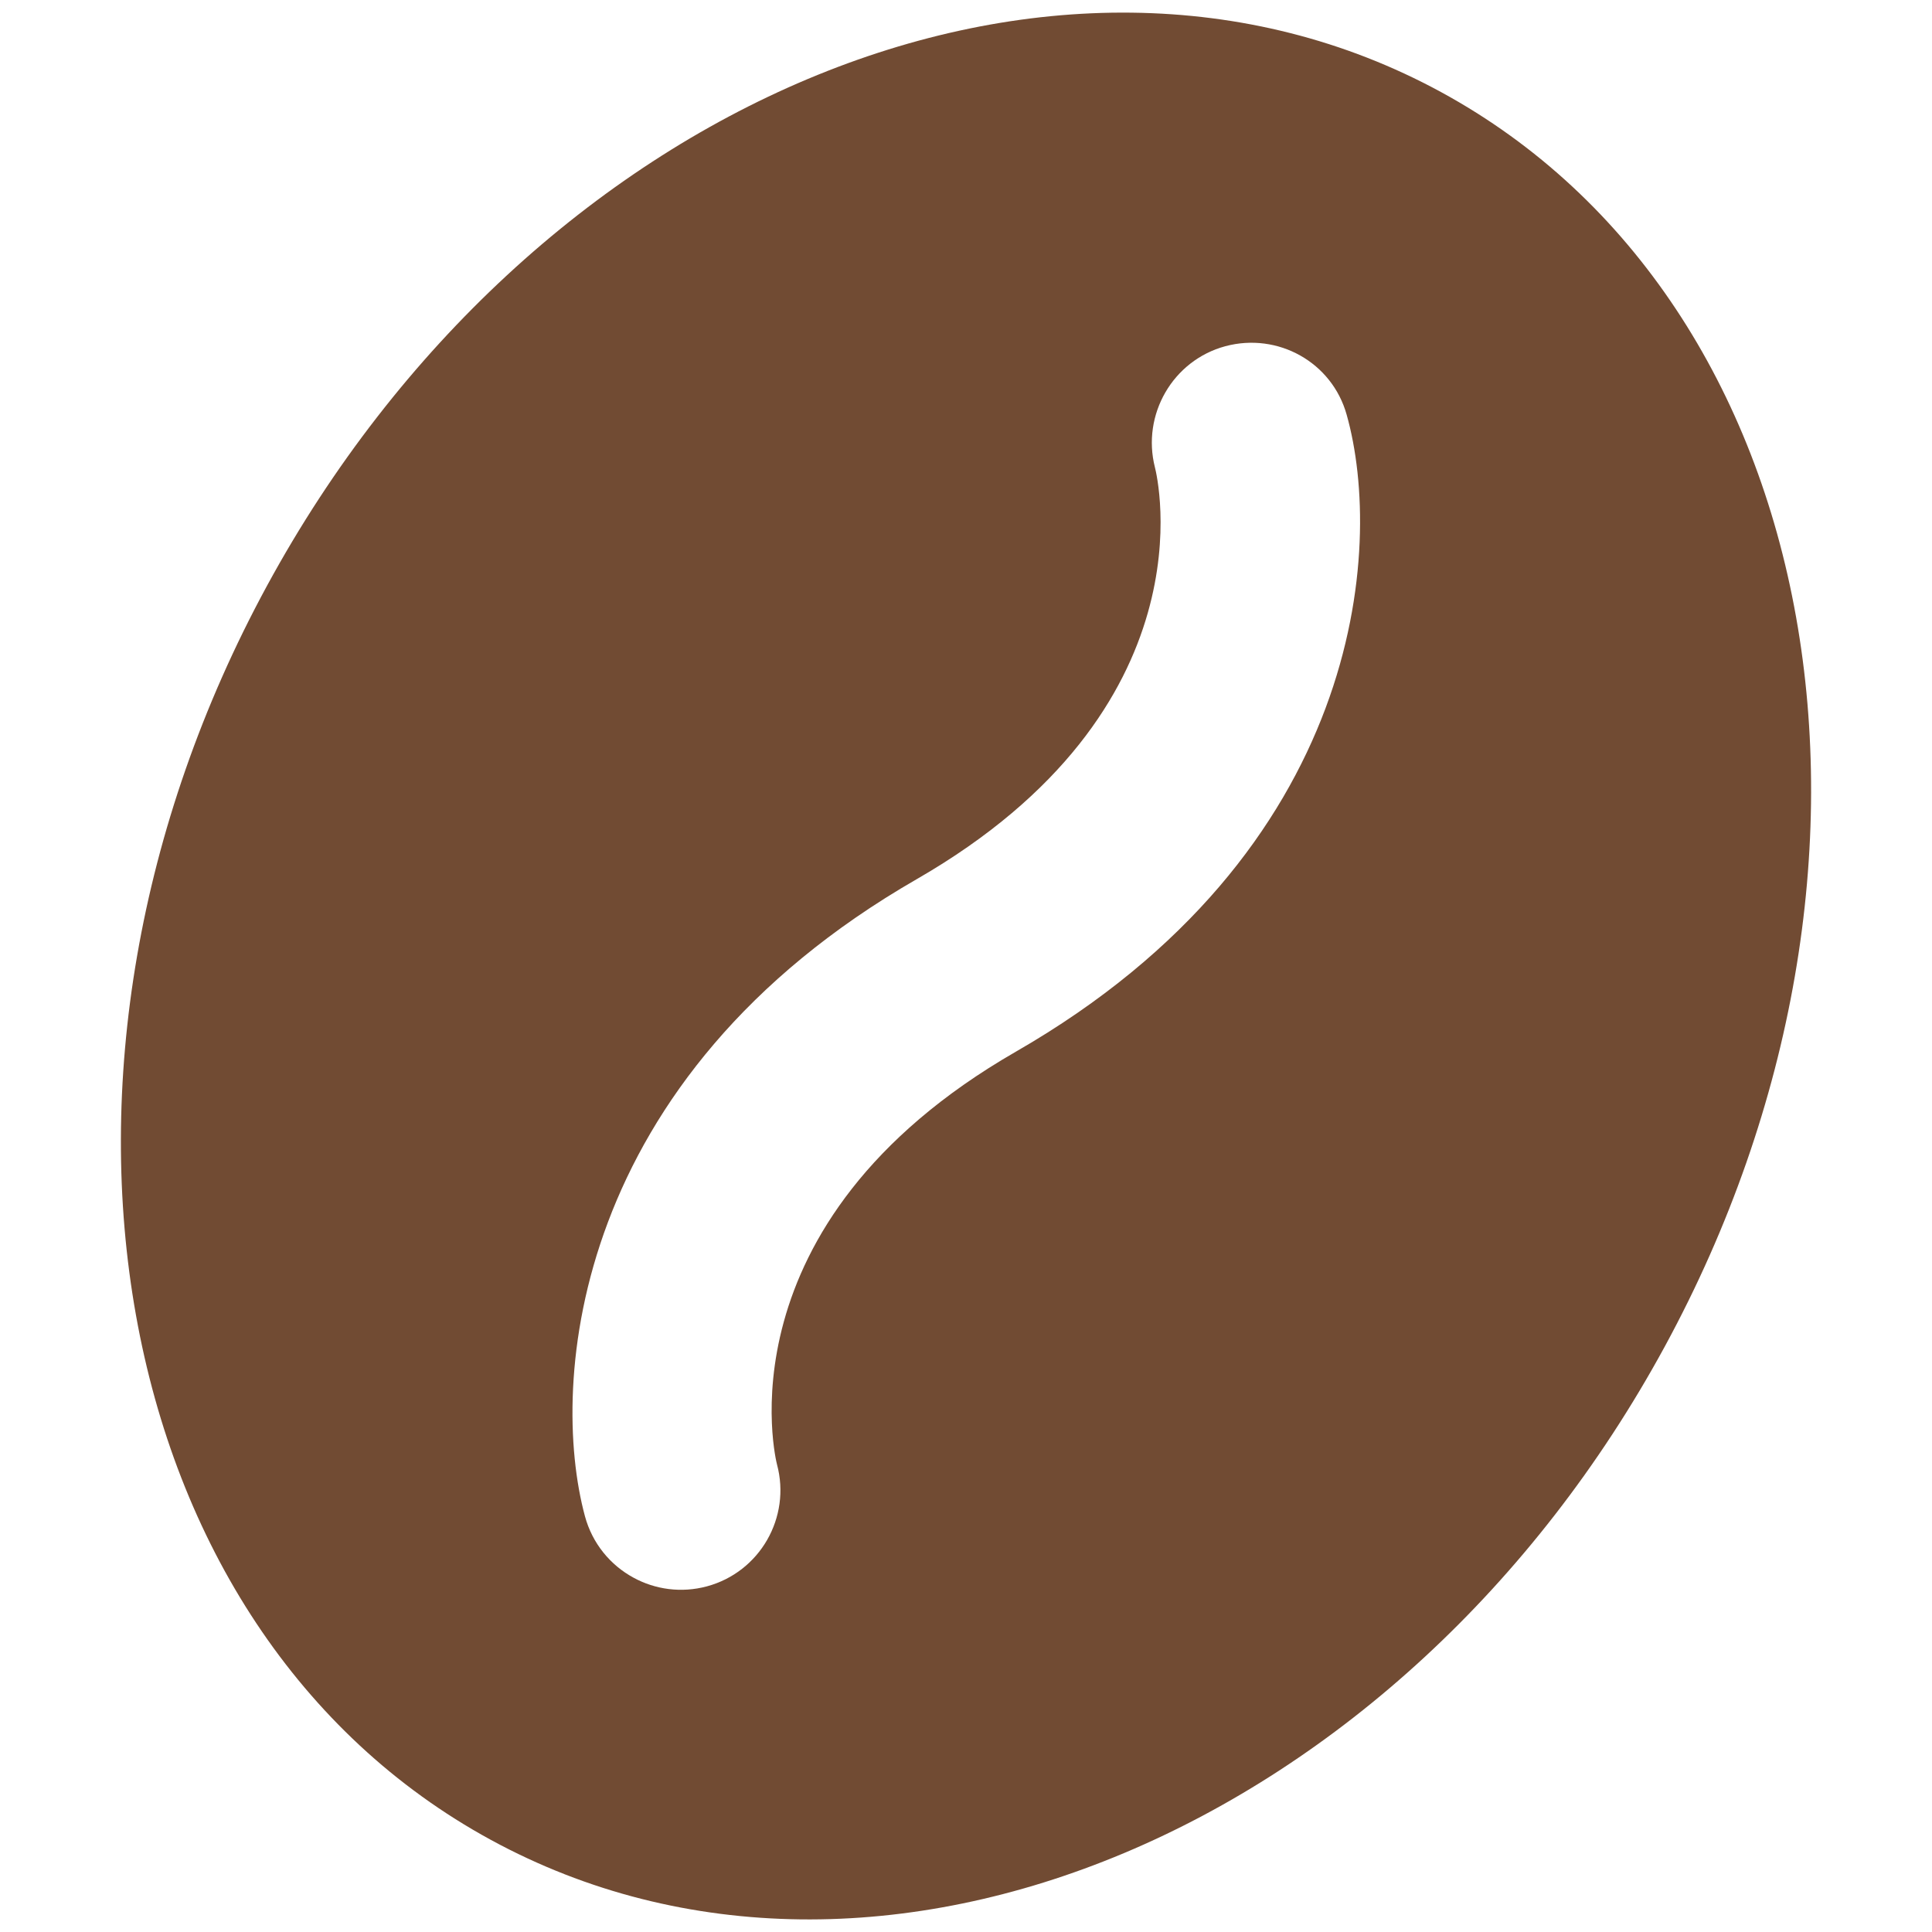
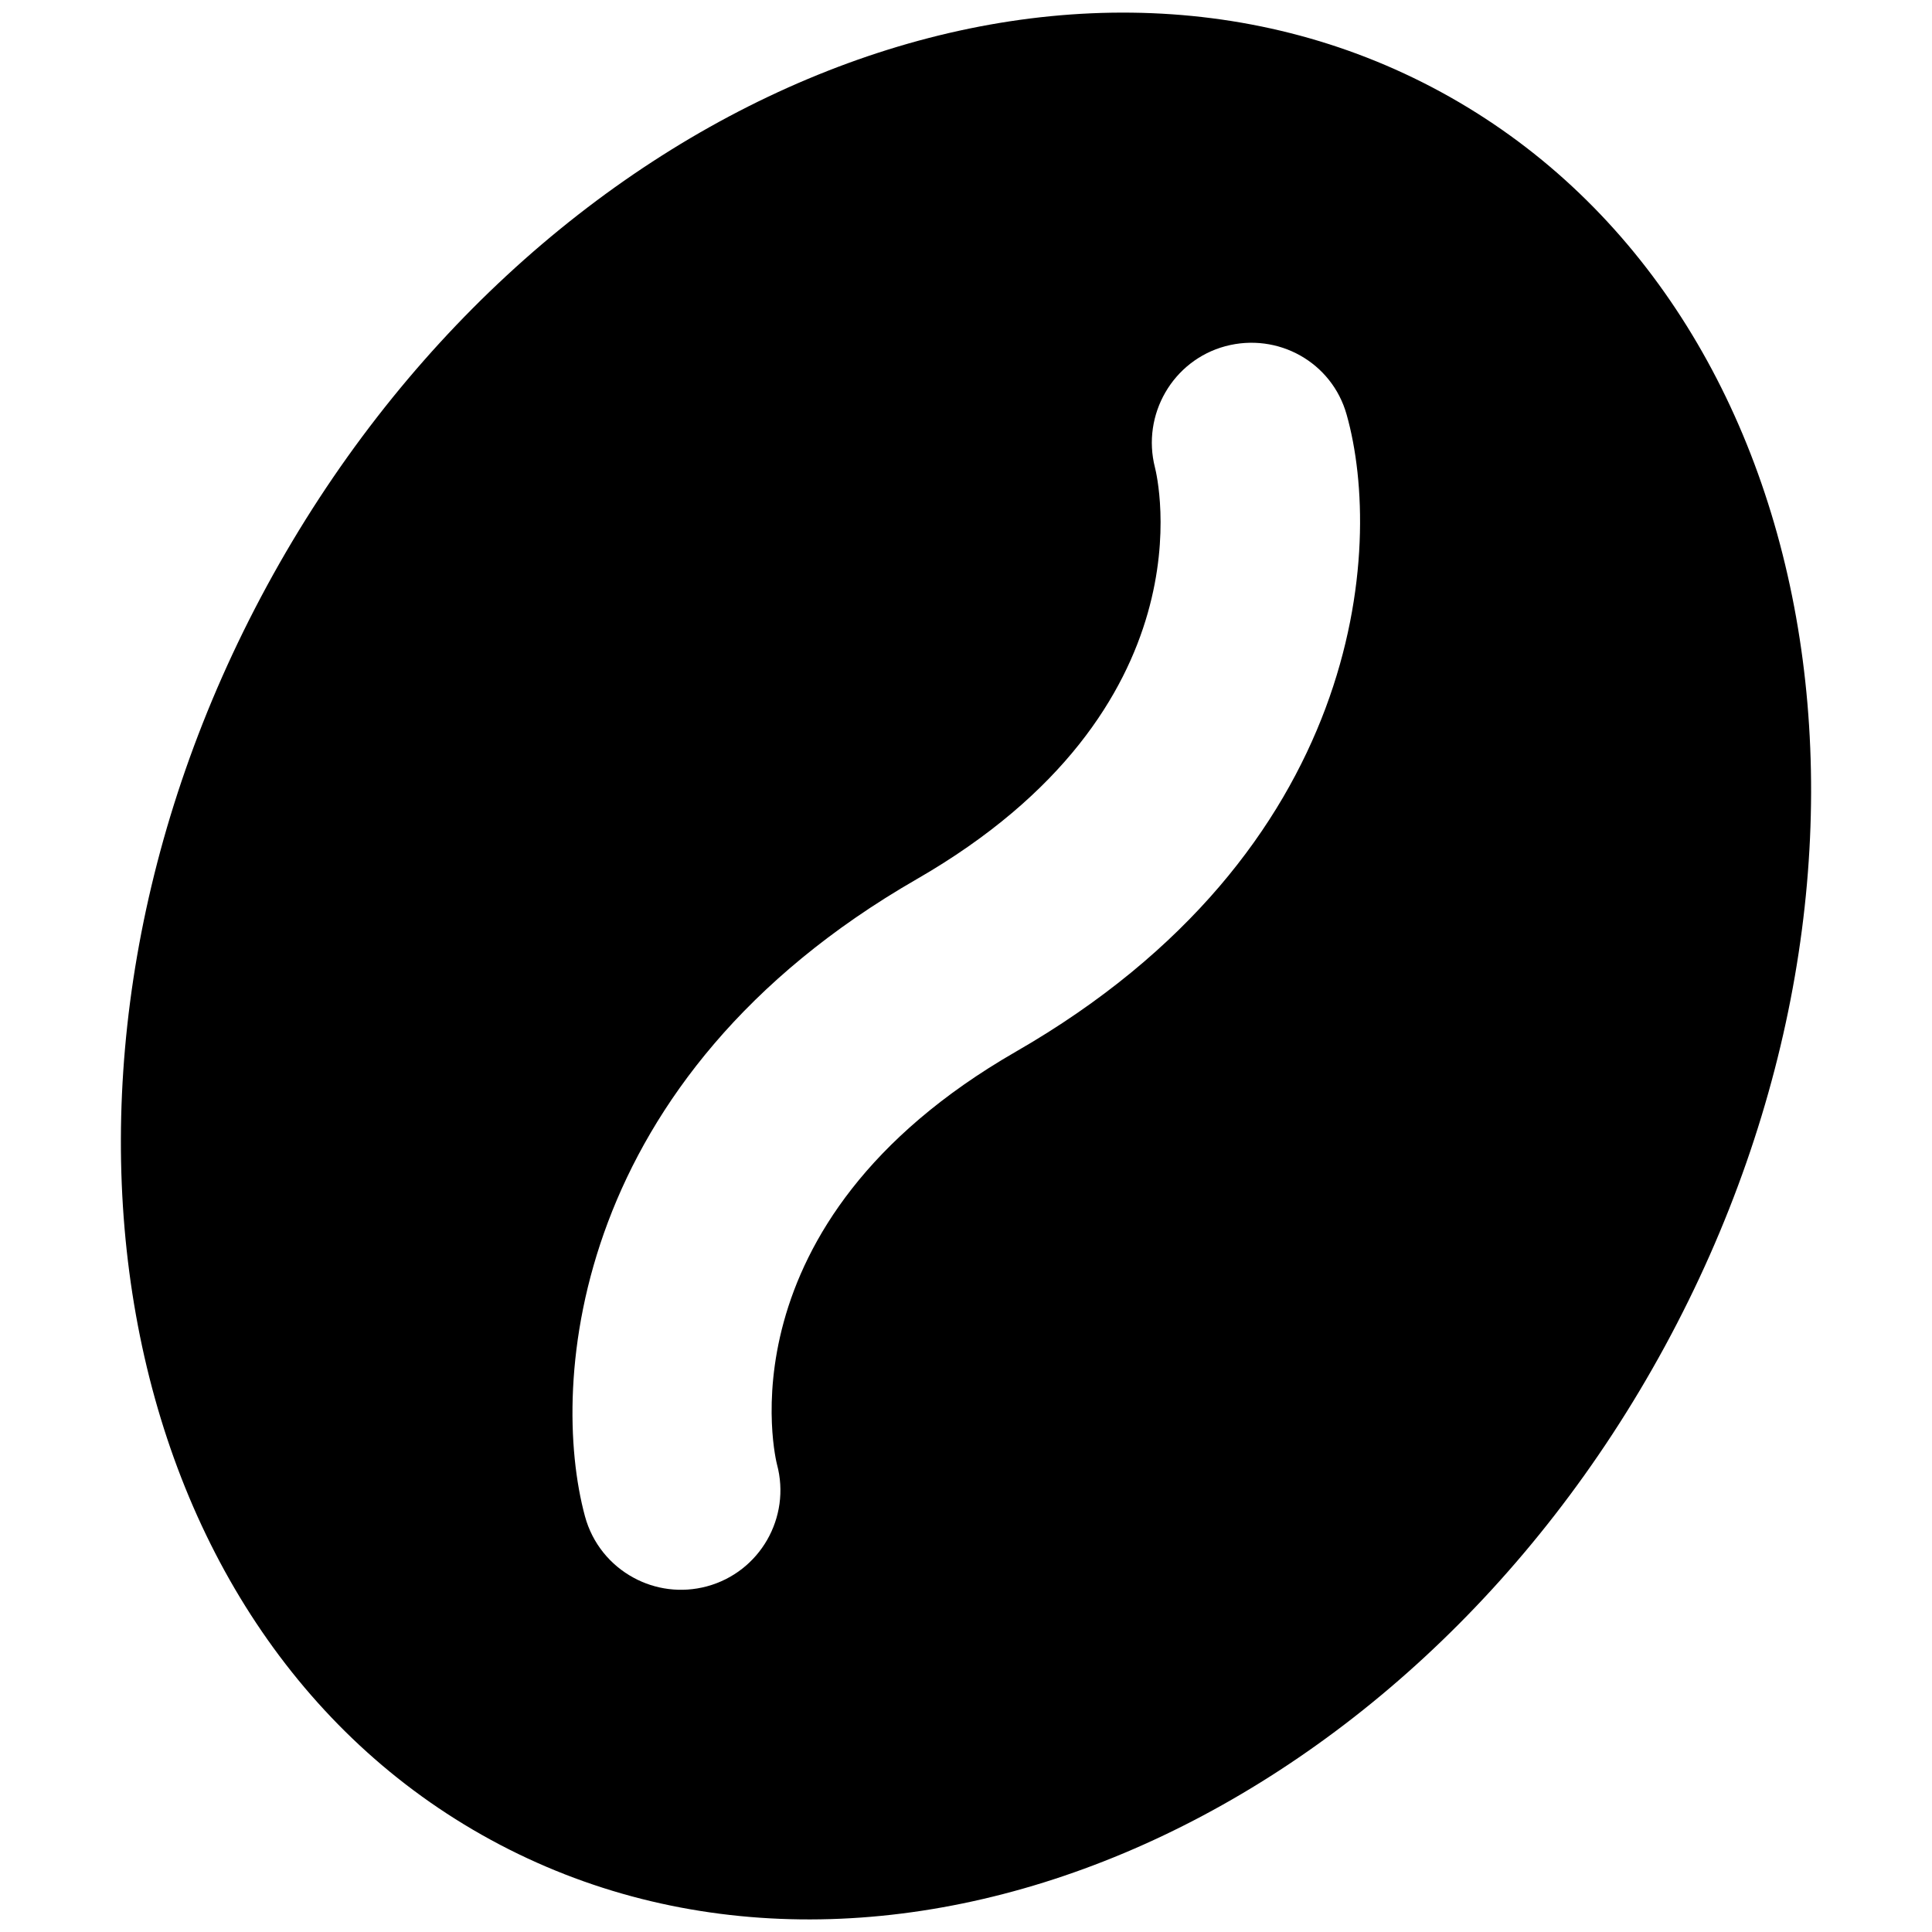
<svg xmlns="http://www.w3.org/2000/svg" viewBox="0 0 30 30">
-   <path d="M22.377+1.43C16.383-1.833+8.223+1.597+4.148+9.092C0.074+16.588+1.631+25.307+7.623+28.57C13.615+31.834+21.776+28.404+25.851+20.908C29.926+13.412+28.37+4.693+22.377+1.43ZM12.065+22.739C12.286+23.562+11.8+24.411+10.976+24.633C10.577+24.74+10.172+24.681+9.837+24.498C9.479+24.304+9.198+23.969+9.083+23.544C8.523+21.471+8.88+16.733+14.234+13.652C18.83+11.006+17.973+7.41+17.934+7.259C17.725+6.439+18.211+5.596+19.027+5.376C19.845+5.157+20.684+5.626+20.911+6.44C21.493+8.505+21.167+13.229+15.773+16.331C11.12+19.01+12.055+22.702+12.065+22.739Z" style="fill:#714B33" />
+   <path d="M22.377+1.43C16.383-1.833+8.223+1.597+4.148+9.092C0.074+16.588+1.631+25.307+7.623+28.57C13.615+31.834+21.776+28.404+25.851+20.908C29.926+13.412+28.37+4.693+22.377+1.43ZM12.065+22.739C12.286+23.562+11.8+24.411+10.976+24.633C10.577+24.74+10.172+24.681+9.837+24.498C9.479+24.304+9.198+23.969+9.083+23.544C8.523+21.471+8.88+16.733+14.234+13.652C18.83+11.006+17.973+7.41+17.934+7.259C17.725+6.439+18.211+5.596+19.027+5.376C19.845+5.157+20.684+5.626+20.911+6.44C21.493+8.505+21.167+13.229+15.773+16.331C11.12+19.01+12.055+22.702+12.065+22.739Z" fill="currentColor" />
</svg>
